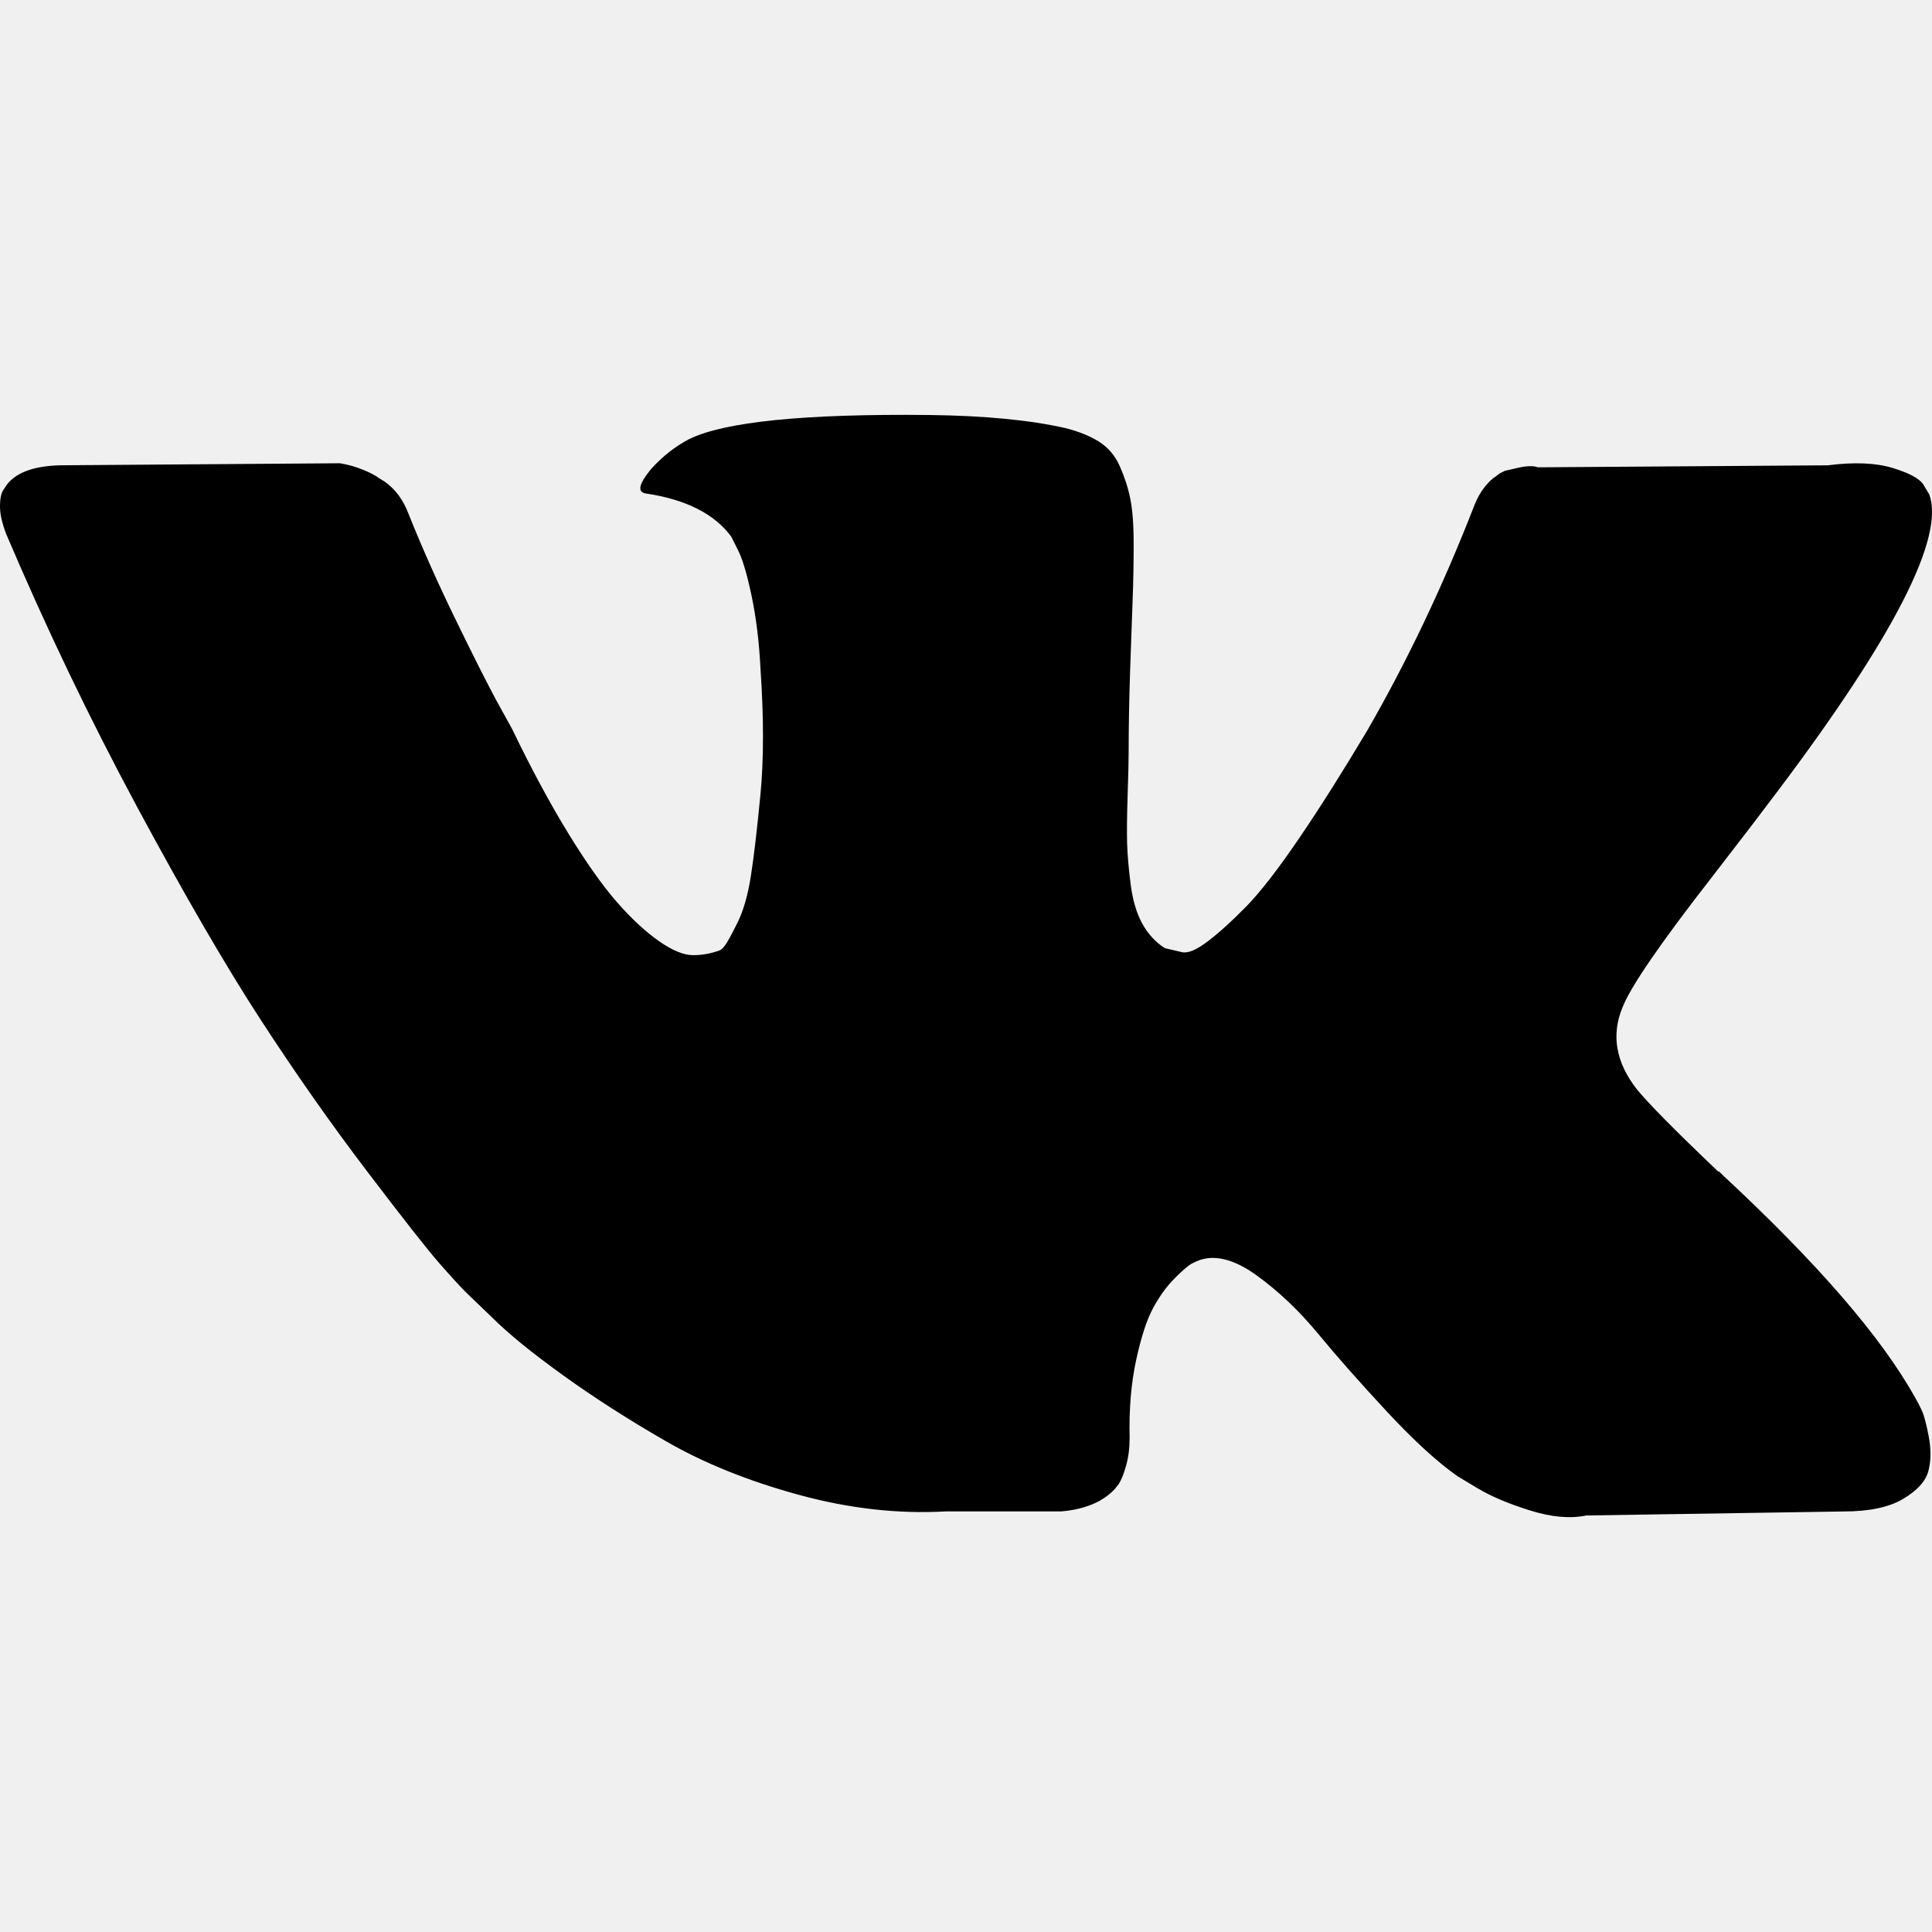
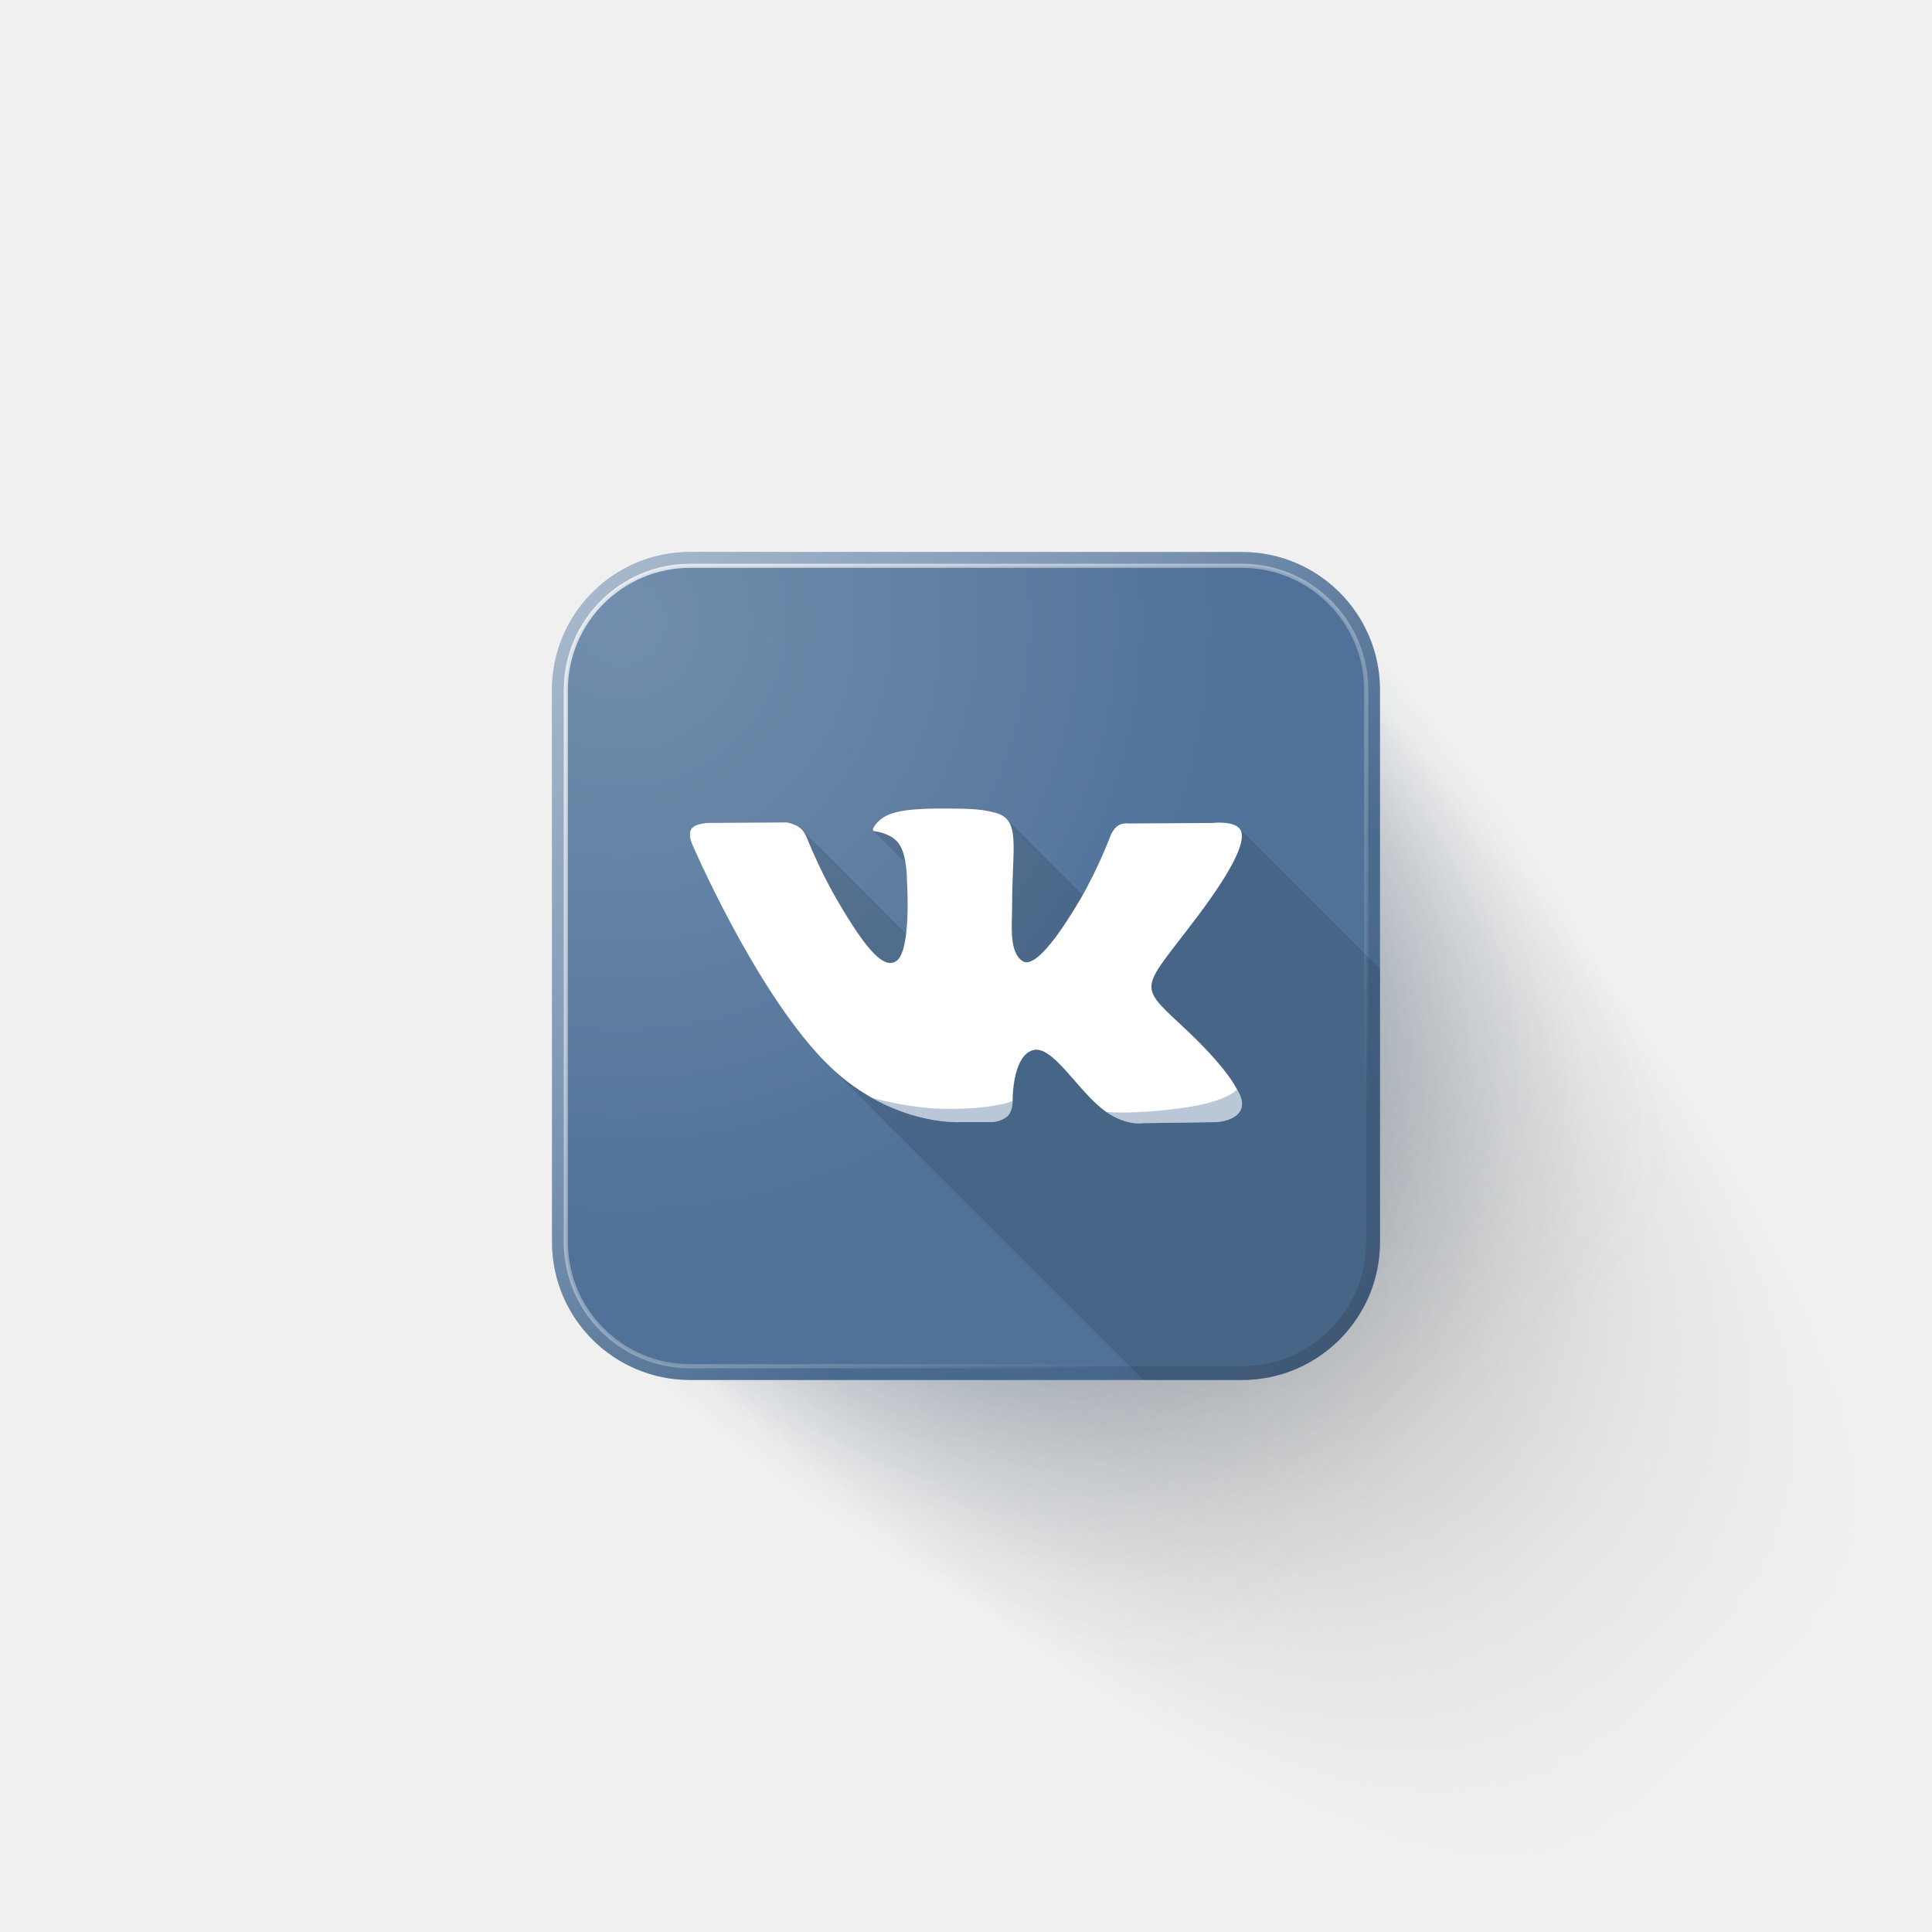
- <svg xmlns="http://www.w3.org/2000/svg" version="1.1" id="Capa_1" x="0px" y="0px" width="548.358px" height="548.358px" viewBox="0 0 548.358 548.358" style="enable-background:new 0 0 548.358 548.358;" xml:space="preserve">
+ <svg xmlns="http://www.w3.org/2000/svg" xmlns:xlink="http://www.w3.org/1999/xlink" enable-background="new 0 0 140 140" id="Layer_17" version="1.1" viewBox="0 0 140 140" xml:space="preserve">
  <g>
-     <path d="M545.451,400.298c-0.664-1.431-1.283-2.618-1.858-3.569c-9.514-17.135-27.695-38.167-54.532-63.102l-0.567-0.571   l-0.284-0.28l-0.287-0.287h-0.288c-12.18-11.611-19.893-19.418-23.123-23.415c-5.91-7.614-7.234-15.321-4.004-23.13   c2.282-5.9,10.854-18.36,25.696-37.397c7.807-10.089,13.99-18.175,18.556-24.267c32.931-43.78,47.208-71.756,42.828-83.939   l-1.701-2.847c-1.143-1.714-4.093-3.282-8.846-4.712c-4.764-1.427-10.853-1.663-18.278-0.712l-82.224,0.568   c-1.332-0.472-3.234-0.428-5.712,0.144c-2.475,0.572-3.713,0.859-3.713,0.859l-1.431,0.715l-1.136,0.859   c-0.952,0.568-1.999,1.567-3.142,2.995c-1.137,1.423-2.088,3.093-2.848,4.996c-8.952,23.031-19.13,44.444-30.553,64.238   c-7.043,11.803-13.511,22.032-19.418,30.693c-5.899,8.658-10.848,15.037-14.842,19.126c-4,4.093-7.61,7.372-10.852,9.849   c-3.237,2.478-5.708,3.525-7.419,3.142c-1.715-0.383-3.33-0.763-4.859-1.143c-2.663-1.714-4.805-4.045-6.42-6.995   c-1.622-2.95-2.714-6.663-3.285-11.136c-0.568-4.476-0.904-8.326-1-11.563c-0.089-3.233-0.048-7.806,0.145-13.706   c0.198-5.903,0.287-9.897,0.287-11.991c0-7.234,0.141-15.085,0.424-23.555c0.288-8.47,0.521-15.181,0.716-20.125   c0.194-4.949,0.284-10.185,0.284-15.705s-0.336-9.849-1-12.991c-0.656-3.138-1.663-6.184-2.99-9.137   c-1.335-2.95-3.289-5.232-5.853-6.852c-2.569-1.618-5.763-2.902-9.564-3.856c-10.089-2.283-22.936-3.518-38.547-3.71   c-35.401-0.38-58.148,1.906-68.236,6.855c-3.997,2.091-7.614,4.948-10.848,8.562c-3.427,4.189-3.905,6.475-1.431,6.851   c11.422,1.711,19.508,5.804,24.267,12.275l1.715,3.429c1.334,2.474,2.666,6.854,3.999,13.134c1.331,6.28,2.19,13.227,2.568,20.837   c0.95,13.897,0.95,25.793,0,35.689c-0.953,9.9-1.853,17.607-2.712,23.127c-0.859,5.52-2.143,9.993-3.855,13.418   c-1.715,3.426-2.856,5.52-3.428,6.28c-0.571,0.76-1.047,1.239-1.425,1.427c-2.474,0.948-5.047,1.431-7.71,1.431   c-2.667,0-5.901-1.334-9.707-4c-3.805-2.666-7.754-6.328-11.847-10.992c-4.093-4.665-8.709-11.184-13.85-19.558   c-5.137-8.374-10.467-18.271-15.987-29.691l-4.567-8.282c-2.855-5.328-6.755-13.086-11.704-23.267   c-4.952-10.185-9.329-20.037-13.134-29.554c-1.521-3.997-3.806-7.04-6.851-9.134l-1.429-0.859c-0.95-0.76-2.475-1.567-4.567-2.427   c-2.095-0.859-4.281-1.475-6.567-1.854l-78.229,0.568c-7.994,0-13.418,1.811-16.274,5.428l-1.143,1.711   C0.288,140.146,0,141.668,0,143.763c0,2.094,0.571,4.664,1.714,7.707c11.42,26.84,23.839,52.725,37.257,77.659   c13.418,24.934,25.078,45.019,34.973,60.237c9.897,15.229,19.985,29.602,30.264,43.112c10.279,13.515,17.083,22.176,20.412,25.981   c3.333,3.812,5.951,6.662,7.854,8.565l7.139,6.851c4.568,4.569,11.276,10.041,20.127,16.416   c8.853,6.379,18.654,12.659,29.408,18.85c10.756,6.181,23.269,11.225,37.546,15.126c14.275,3.905,28.169,5.472,41.684,4.716h32.834   c6.659-0.575,11.704-2.669,15.133-6.283l1.136-1.431c0.764-1.136,1.479-2.901,2.139-5.276c0.668-2.379,1-5,1-7.851   c-0.195-8.183,0.428-15.558,1.852-22.124c1.423-6.564,3.045-11.513,4.859-14.846c1.813-3.33,3.859-6.14,6.136-8.418   c2.282-2.283,3.908-3.666,4.862-4.142c0.948-0.479,1.705-0.804,2.276-0.999c4.568-1.522,9.944-0.048,16.136,4.429   c6.187,4.473,11.99,9.996,17.418,16.56c5.425,6.57,11.943,13.941,19.555,22.124c7.617,8.186,14.277,14.271,19.985,18.274   l5.708,3.426c3.812,2.286,8.761,4.38,14.853,6.283c6.081,1.902,11.409,2.378,15.984,1.427l73.087-1.14   c7.229,0,12.854-1.197,16.844-3.572c3.998-2.379,6.373-5,7.139-7.851c0.764-2.854,0.805-6.092,0.145-9.712   C546.782,404.25,546.115,401.725,545.451,400.298z" />
+     <defs>
+       <filter filterUnits="userSpaceOnUse" height="97.071" id="Adobe_OpacityMaskFilter" width="97.071" x="42.929" y="42.929">
+         <feColorMatrix type="matrix" values="1 0 0 0 0  0 1 0 0 0  0 0 1 0 0  0 0 0 1 0" />
+       </filter>
+     </defs>
+     <mask height="97.071" id="SVGID_1_" maskUnits="userSpaceOnUse" width="97.071" x="42.929" y="42.929">
+       <g filter="url(#Adobe_OpacityMaskFilter)">
+         <radialGradient cx="70" cy="70" gradientTransform="matrix(0.7071068 0.7071068 -0.2721382 0.2721382 39.5522 1.452849)" gradientUnits="userSpaceOnUse" id="SVGID_2_" r="106.563">
+           <stop offset="0.3" style="stop-color:#FFFFFF" />
+           <stop offset="0.85" style="stop-color:#FFFFFF;stop-opacity:0" />
+         </radialGradient>
+         <rect fill="url(#SVGID_2_)" height="140" width="140" />
+       </g>
+     </mask>
+     <linearGradient gradientUnits="userSpaceOnUse" id="SVGID_3_" x1="70" x2="140" y1="70" y2="140">
+       <stop offset="0" style="stop-color:#000000;stop-opacity:0.4" />
+       <stop offset="0.8" style="stop-color:#000000;stop-opacity:0" />
+     </linearGradient>
+     <polygon fill="url(#SVGID_3_)" mask="url(#SVGID_1_)" points="140,85.858    97.071,42.929 42.929,97.071 85.858,140 140,140  " />
+     <defs>
+       <filter filterUnits="userSpaceOnUse" height="97.071" id="Adobe_OpacityMaskFilter_1_" width="97.071" x="42.929" y="42.929">
+         <feColorMatrix type="matrix" values="1 0 0 0 0  0 1 0 0 0  0 0 1 0 0  0 0 0 1 0" />
+       </filter>
+     </defs>
+     <mask height="97.071" id="SVGID_4_" maskUnits="userSpaceOnUse" width="97.071" x="42.929" y="42.929">
+       <g filter="url(#Adobe_OpacityMaskFilter_1_)">
+         <radialGradient cx="70" cy="70" gradientTransform="matrix(0.7071068 0.7071068 -0.3889087 0.3889087 47.72614 -6.721086)" gradientUnits="userSpaceOnUse" id="SVGID_5_" r="79.557">
+           <stop offset="0.3" style="stop-color:#FFFFFF" />
+           <stop offset="0.85" style="stop-color:#FFFFFF;stop-opacity:0" />
+         </radialGradient>
+         <rect fill="url(#SVGID_5_)" height="140" width="140" />
+       </g>
+     </mask>
+     <linearGradient gradientUnits="userSpaceOnUse" id="SVGID_6_" x1="70" x2="140" y1="70" y2="140">
+       <stop offset="0" style="stop-color:#507299;stop-opacity:0.6" />
+       <stop offset="0.5" style="stop-color:#507299;stop-opacity:0" />
+     </linearGradient>
+     <polygon fill="url(#SVGID_6_)" mask="url(#SVGID_4_)" points="140,85.858    97.071,42.929 42.929,97.071 85.858,140 140,140  " />
+     <path d="M90,100H50c-5.523,0-10-4.477-10-10V50c0-5.523,4.477-10,10-10h40   c5.523,0,10,4.477,10,10v40C100,95.523,95.523,100,90,100z" fill="#507299" />
+     <g>
+       <defs>
+         <path d="M90,41c4.963,0,9,4.037,9,9v40c0,4.963-4.037,9-9,9H50c-4.963,0-9-4.037-9-9V50     c0-4.963,4.037-9,9-9H90 M90,40H50c-5.523,0-10,4.477-10,10v40c0,5.523,4.477,10,10,10h40     c5.523,0,10-4.477,10-10V50C100,44.477,95.523,40,90,40L90,40z" id="SVGID_43_" />
+       </defs>
+       <clipPath id="SVGID_8_">
+         <use overflow="visible" xlink:href="#SVGID_43_" />
+       </clipPath>
+       <linearGradient gradientUnits="userSpaceOnUse" id="SVGID_9_" x1="20" x2="120" y1="20" y2="120">
+         <stop offset="0" style="stop-color:#FFFFFF;stop-opacity:0.8" />
+         <stop offset="0.6" style="stop-color:#FFFFFF;stop-opacity:0" />
+       </linearGradient>
+       <rect clip-path="url(#SVGID_8_)" fill="url(#SVGID_9_)" height="100" width="100" x="20" y="20" />
+     </g>
+     <g>
+       <defs>
+         <path d="M90,41c4.963,0,9,4.037,9,9v40c0,4.963-4.037,9-9,9H50c-4.963,0-9-4.037-9-9V50     c0-4.963,4.037-9,9-9H90 M90,40H50c-5.523,0-10,4.477-10,10v40c0,5.523,4.477,10,10,10h40     c5.523,0,10-4.477,10-10V50C100,44.477,95.523,40,90,40L90,40z" id="SVGID_46_" />
+       </defs>
+       <clipPath id="SVGID_11_">
+         <use overflow="visible" xlink:href="#SVGID_46_" />
+       </clipPath>
+       <linearGradient gradientUnits="userSpaceOnUse" id="SVGID_12_" x1="20" x2="120" y1="20" y2="120">
+         <stop offset="0.4" style="stop-color:#000000;stop-opacity:0" />
+         <stop offset="1" style="stop-color:#000000;stop-opacity:0.2" />
+       </linearGradient>
+       <rect clip-path="url(#SVGID_11_)" fill="url(#SVGID_12_)" height="100" width="100" x="20" y="20" />
+     </g>
+     <g>
+       <defs>
+         <path d="M50,99c-4.962,0-9-4.038-9-9V50c0-4.962,4.038-9,9-9h40c4.962,0,9,4.038,9,9v40     c0,4.962-4.038,9-9,9H50z" id="SVGID_49_" />
+       </defs>
+       <clipPath id="SVGID_14_">
+         <use overflow="visible" xlink:href="#SVGID_49_" />
+       </clipPath>
+       <radialGradient cx="45" cy="45" gradientUnits="userSpaceOnUse" id="SVGID_15_" r="45">
+         <stop offset="0" style="stop-color:#FFFFFF;stop-opacity:0.2" />
+         <stop offset="1" style="stop-color:#FFFFFF;stop-opacity:0" />
+       </radialGradient>
+       <circle clip-path="url(#SVGID_14_)" cx="45" cy="45" fill="url(#SVGID_15_)" r="45" />
+     </g>
+     <g>
+       <defs>
+         <path d="M90,99.15H50c-5.045,0-9.15-4.104-9.15-9.15V50     c0-5.045,4.104-9.15,9.15-9.15h40c5.045,0,9.15,4.104,9.15,9.15v40     C99.15,95.045,95.045,99.15,90,99.15z M50,41.15     c-4.88,0-8.85,3.97-8.85,8.85v40c0,4.88,3.97,8.85,8.85,8.85h40     c4.88,0,8.85-3.97,8.85-8.85V50c0-4.88-3.97-8.85-8.85-8.85H50z" id="SVGID_52_" />
+       </defs>
+       <clipPath id="SVGID_17_">
+         <use overflow="visible" xlink:href="#SVGID_52_" />
+       </clipPath>
+       <linearGradient gradientUnits="userSpaceOnUse" id="SVGID_18_" x1="20" x2="120" y1="20" y2="120">
+         <stop offset="0.2" style="stop-color:#FFFFFF;stop-opacity:0.8" />
+         <stop offset="0.7" style="stop-color:#FFFFFF;stop-opacity:0" />
+       </linearGradient>
+       <rect clip-path="url(#SVGID_17_)" fill="url(#SVGID_18_)" height="100" width="100" x="20" y="20" />
+     </g>
+     <path d="M89.783,59.994l0.155,0.242l-10.418,5.683   l-6.596-6.596l-9.64,0.877l5.223,5.223l0.468,5.563L58.068,60.079l-1.916,3.97   l3.732,12.985L82.85,100H90c5.523,0,10-4.477,10-10V70.211L89.783,59.994z" opacity="0.12" />
+     <path d="M89.643,78.945c-0.108-0.179-0.772-1.625-3.972-4.595   c-3.35-3.109-2.901-2.606,1.134-7.984c2.457-3.275,3.439-5.274,3.132-6.13   c-0.292-0.816-2.1-0.6-2.1-0.6l-6.014,0.037c0,0-0.446-0.061-0.777,0.137   c-0.323,0.193-0.531,0.645-0.531,0.645s-0.952,2.534-2.221,4.69   c-2.678,4.548-3.749,4.788-4.187,4.505c-1.018-0.658-0.764-2.644-0.764-4.055   c0-4.407,0.669-6.245-1.302-6.721c-0.654-0.158-1.135-0.262-2.807-0.279   c-2.146-0.022-3.962,0.007-4.991,0.51c-0.684,0.335-1.212,1.082-0.891,1.125   c0.398,0.053,1.298,0.243,1.775,0.892c0.617,0.839,0.595,2.722,0.595,2.722   s0.354,5.188-0.827,5.832c-0.811,0.442-1.923-0.46-4.311-4.586   c-1.223-2.113-2.147-4.45-2.147-4.45s-0.178-0.437-0.496-0.67   c-0.385-0.283-0.924-0.373-0.924-0.373l-5.716,0.037c0,0-0.858,0.024-1.173,0.397   c-0.28,0.332-0.022,1.018-0.022,1.018s4.474,10.468,9.541,15.744   c4.646,4.837,9.921,4.52,9.921,4.52h2.391c0,0,0.722-0.08,1.091-0.477   c0.339-0.365,0.328-1.05,0.328-1.05s-0.047-3.208,1.442-3.68   c1.468-0.466,3.353,3.1,5.35,4.472c1.511,1.037,2.659,0.81,2.659,0.81   l5.342-0.075C88.174,81.314,90.968,81.142,89.643,78.945z" fill="#FFFFFF" />
+     <path d="M80.174,80.578c1.511,1.037,2.659,0.81,2.659,0.81   l5.342-0.075c0,0,2.794-0.172,1.469-2.369c0,0-0.706,0.889-3.852,1.326   C82.144,80.778,80.174,80.578,80.174,80.578z" fill="#507299" opacity="0.4" />
+     <path d="M63.16,79.541c3.444,1.952,6.411,1.773,6.411,1.773   h2.391c0,0,0.722-0.08,1.091-0.477c0.339-0.365,0.328-1.05,0.328-1.05   s-1.215,0.546-4.506,0.567C65.958,80.373,63.16,79.541,63.16,79.541z" fill="#507299" opacity="0.4" />
  </g>
-   <g>
- </g>
-   <g>
- </g>
-   <g>
- </g>
-   <g>
- </g>
-   <g>
- </g>
-   <g>
- </g>
-   <g>
- </g>
-   <g>
- </g>
-   <g>
- </g>
-   <g>
- </g>
-   <g>
- </g>
-   <g>
- </g>
-   <g>
- </g>
-   <g>
- </g>
-   <g>
- </g>
</svg>
